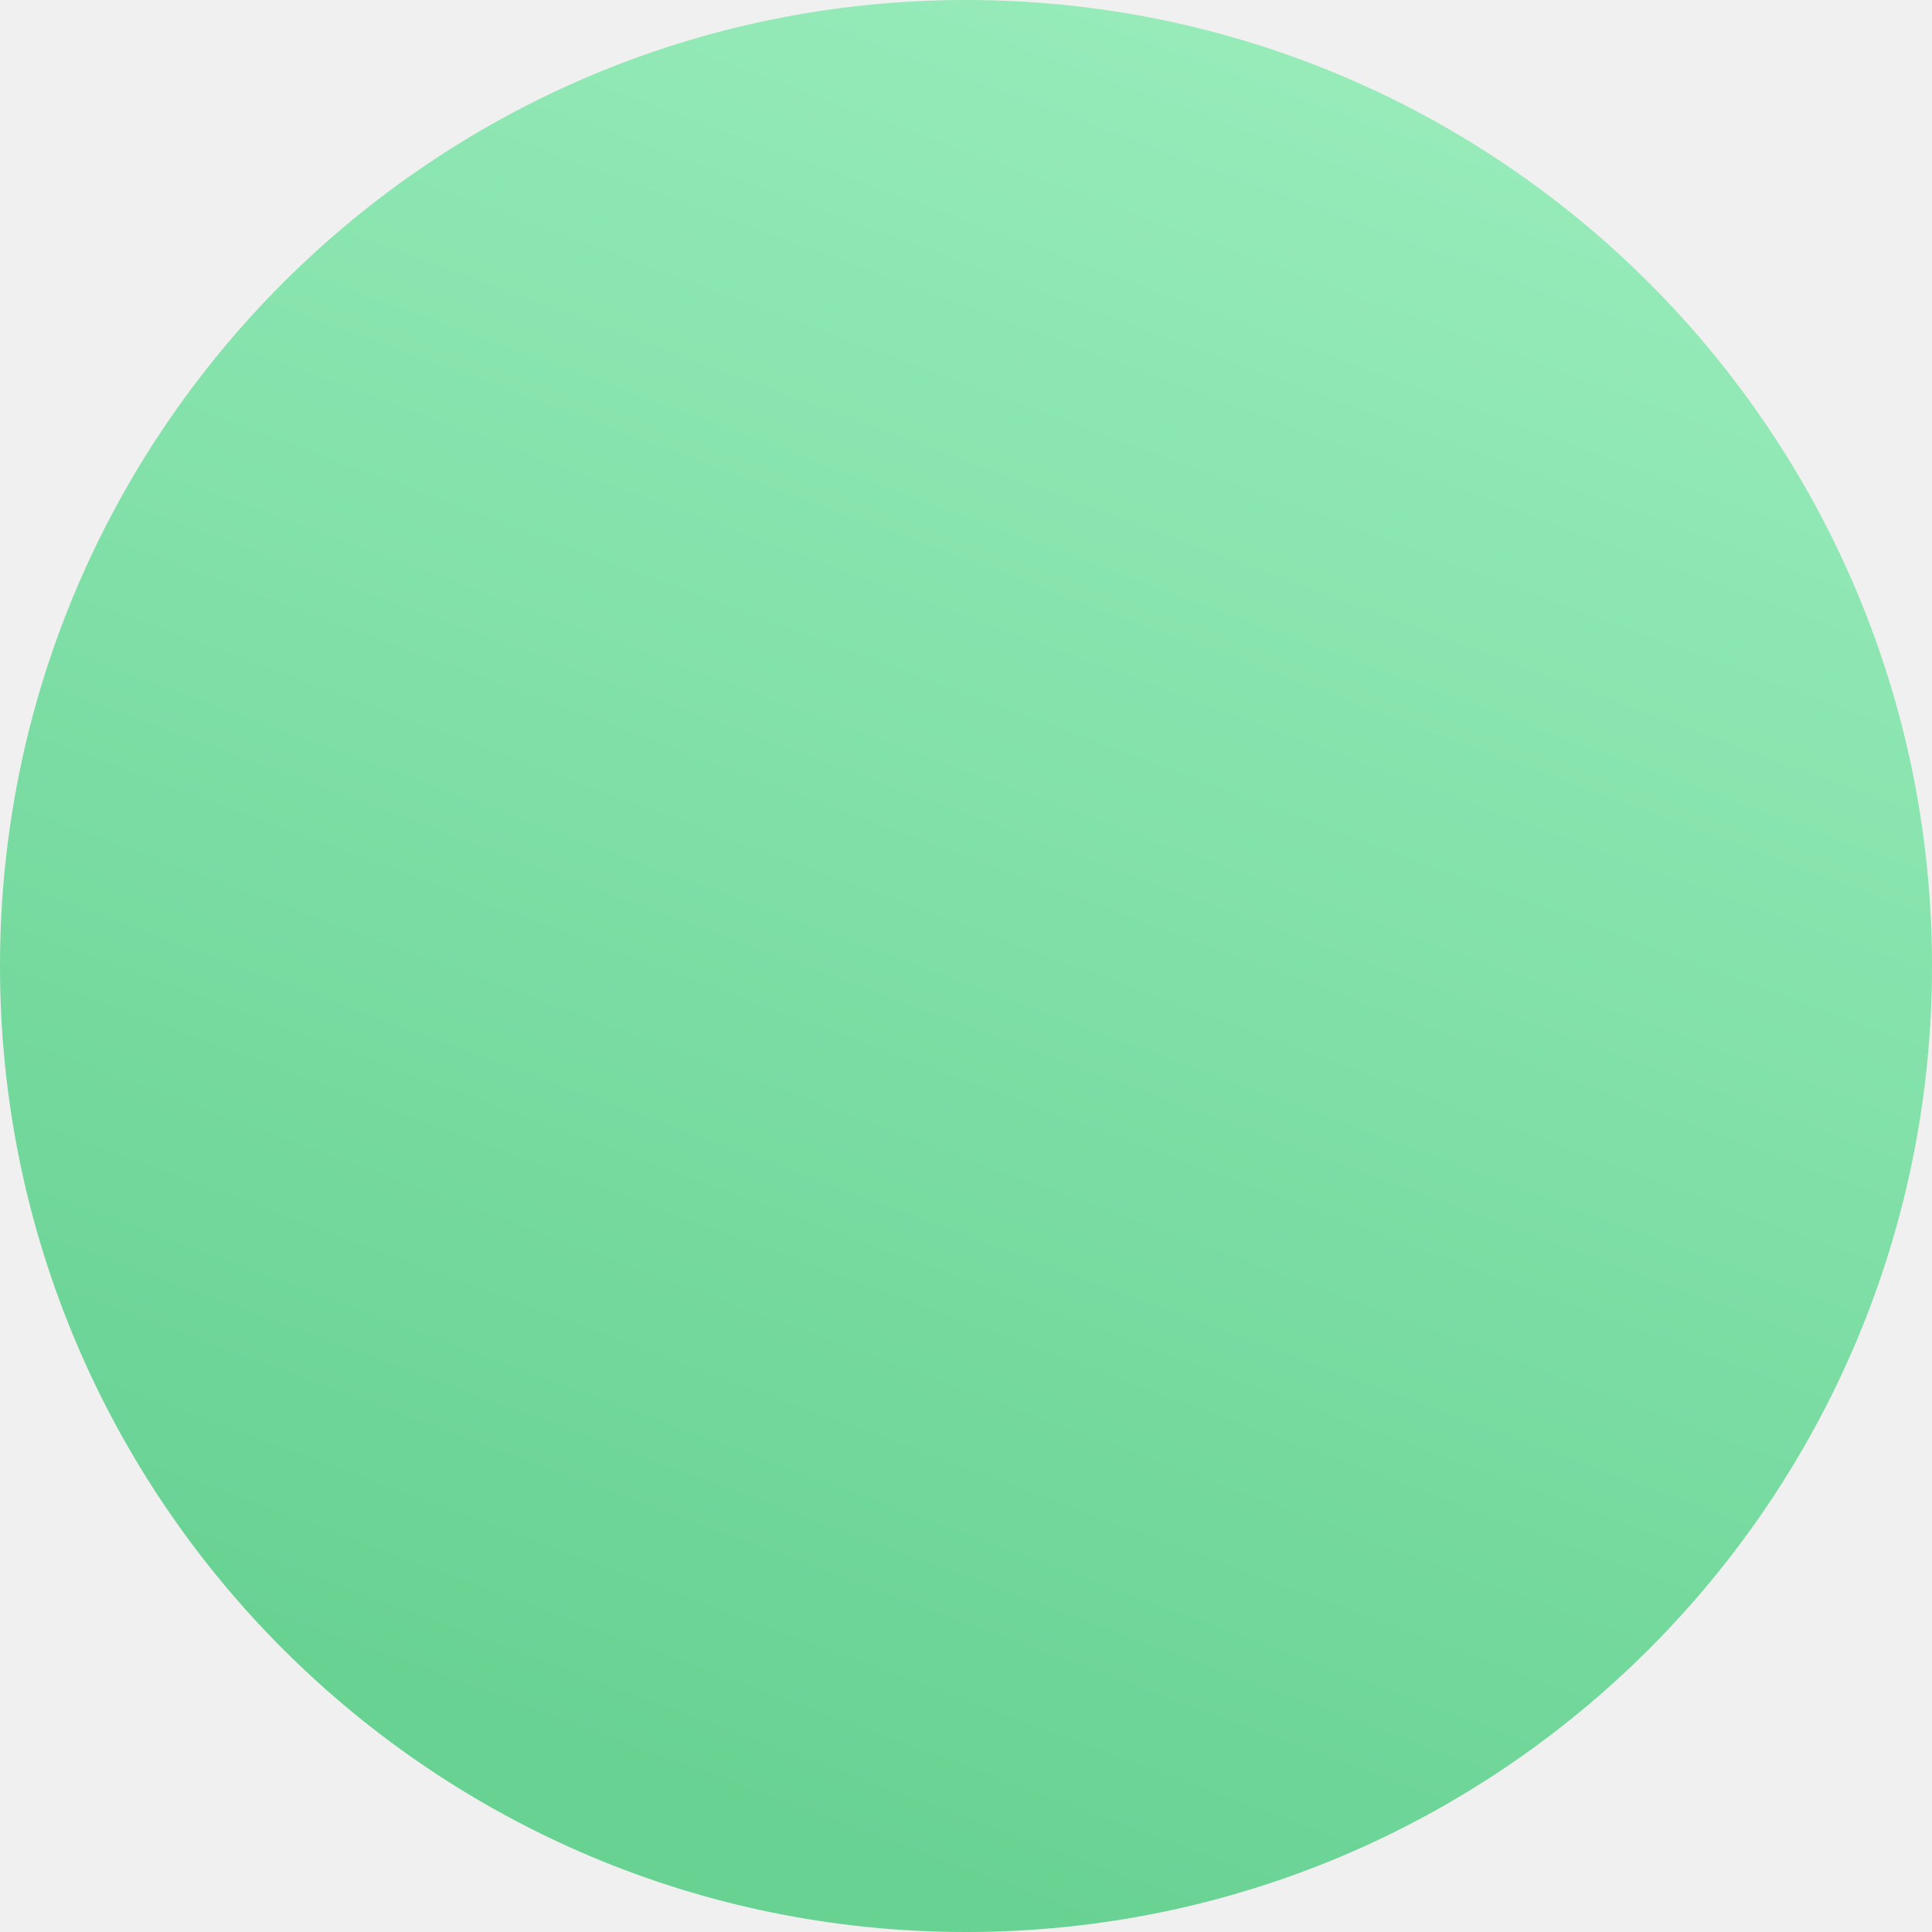
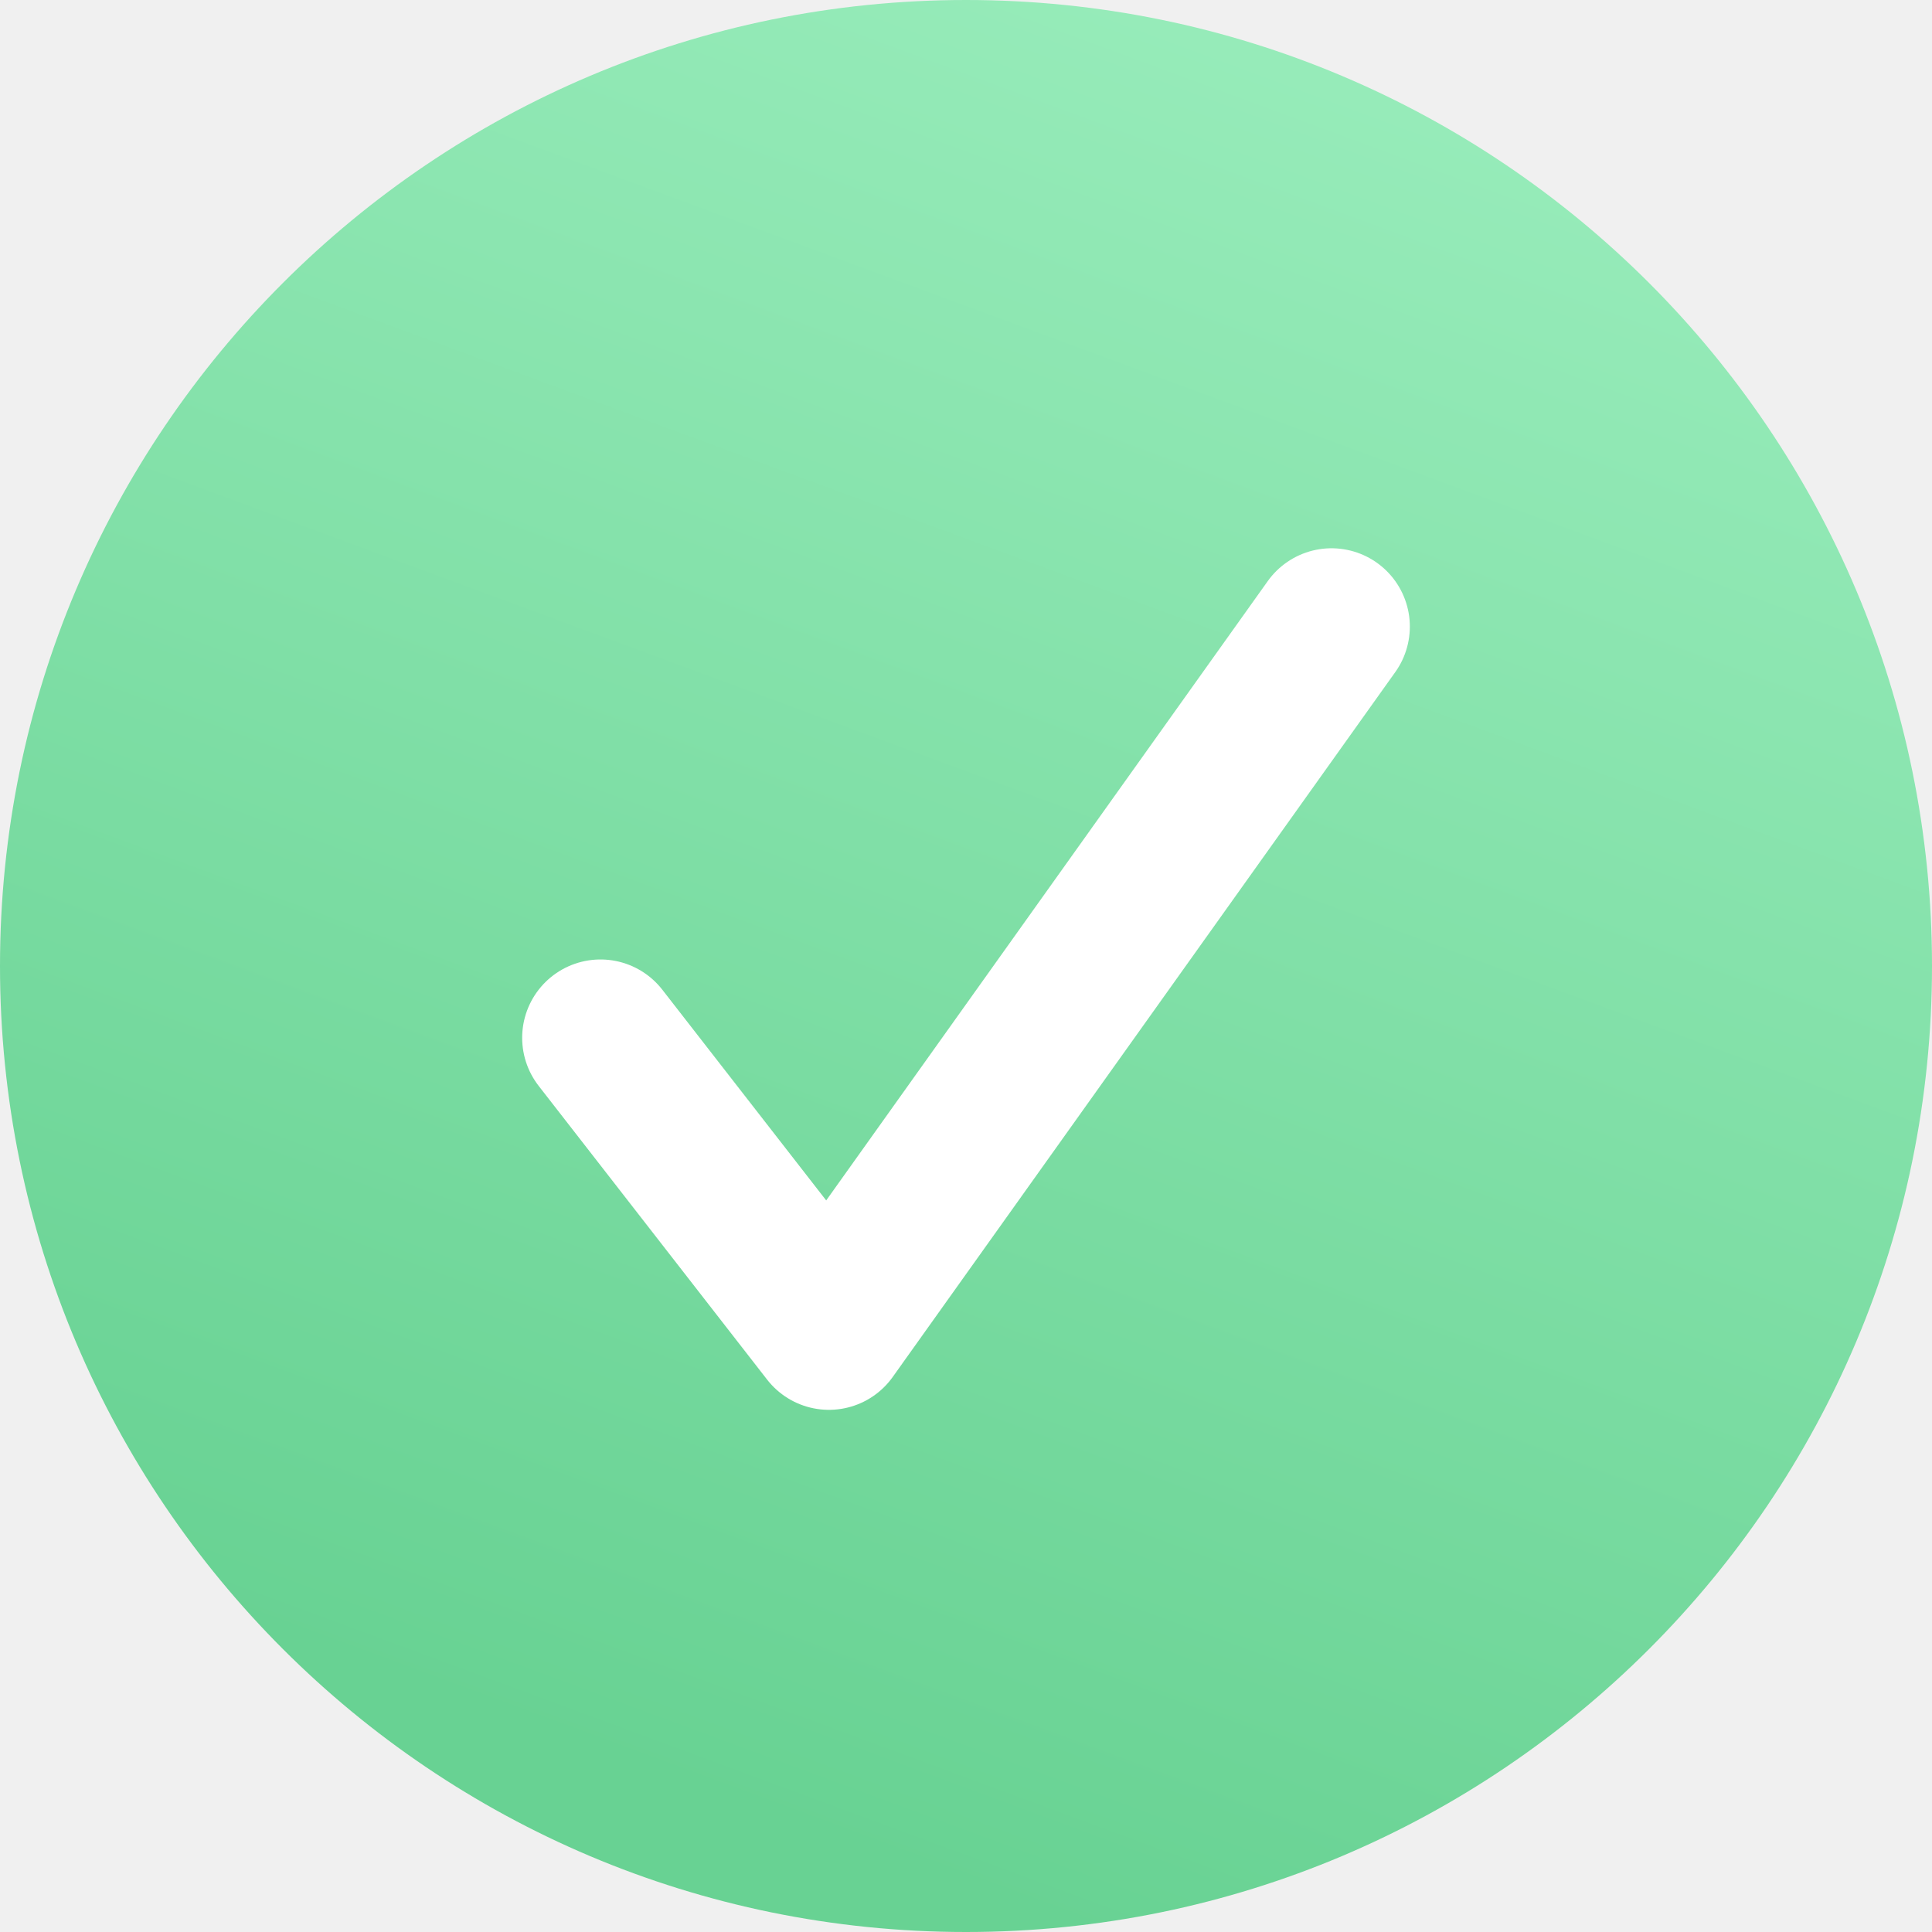
<svg xmlns="http://www.w3.org/2000/svg" width="74" height="74" viewBox="0 0 74 74" fill="none">
-   <circle cx="37" cy="37" r="37" fill="url(#paint0_linear_46_7262)" />
+   <circle cx="37" cy="37" r="37" fill="url(#paint0_linear_0_1)" />
+   <path d="M23 39.75L31.75 51L51 24" stroke="white" stroke-width="6" stroke-linecap="round" stroke-linejoin="round" />
  <defs>
-     <linearGradient id="paint0_linear_46_7262" x1="67.5" y1="-20" x2="17" y2="116.5" gradientUnits="userSpaceOnUse">
+     <linearGradient id="paint0_linear_0_1" x1="67.5" y1="-20" x2="17" y2="116.5" gradientUnits="userSpaceOnUse">
      <stop stop-color="#A8F5C8" />
      <stop offset="0.669" stop-color="#68D293" />
    </linearGradient>
  </defs>
</svg>
